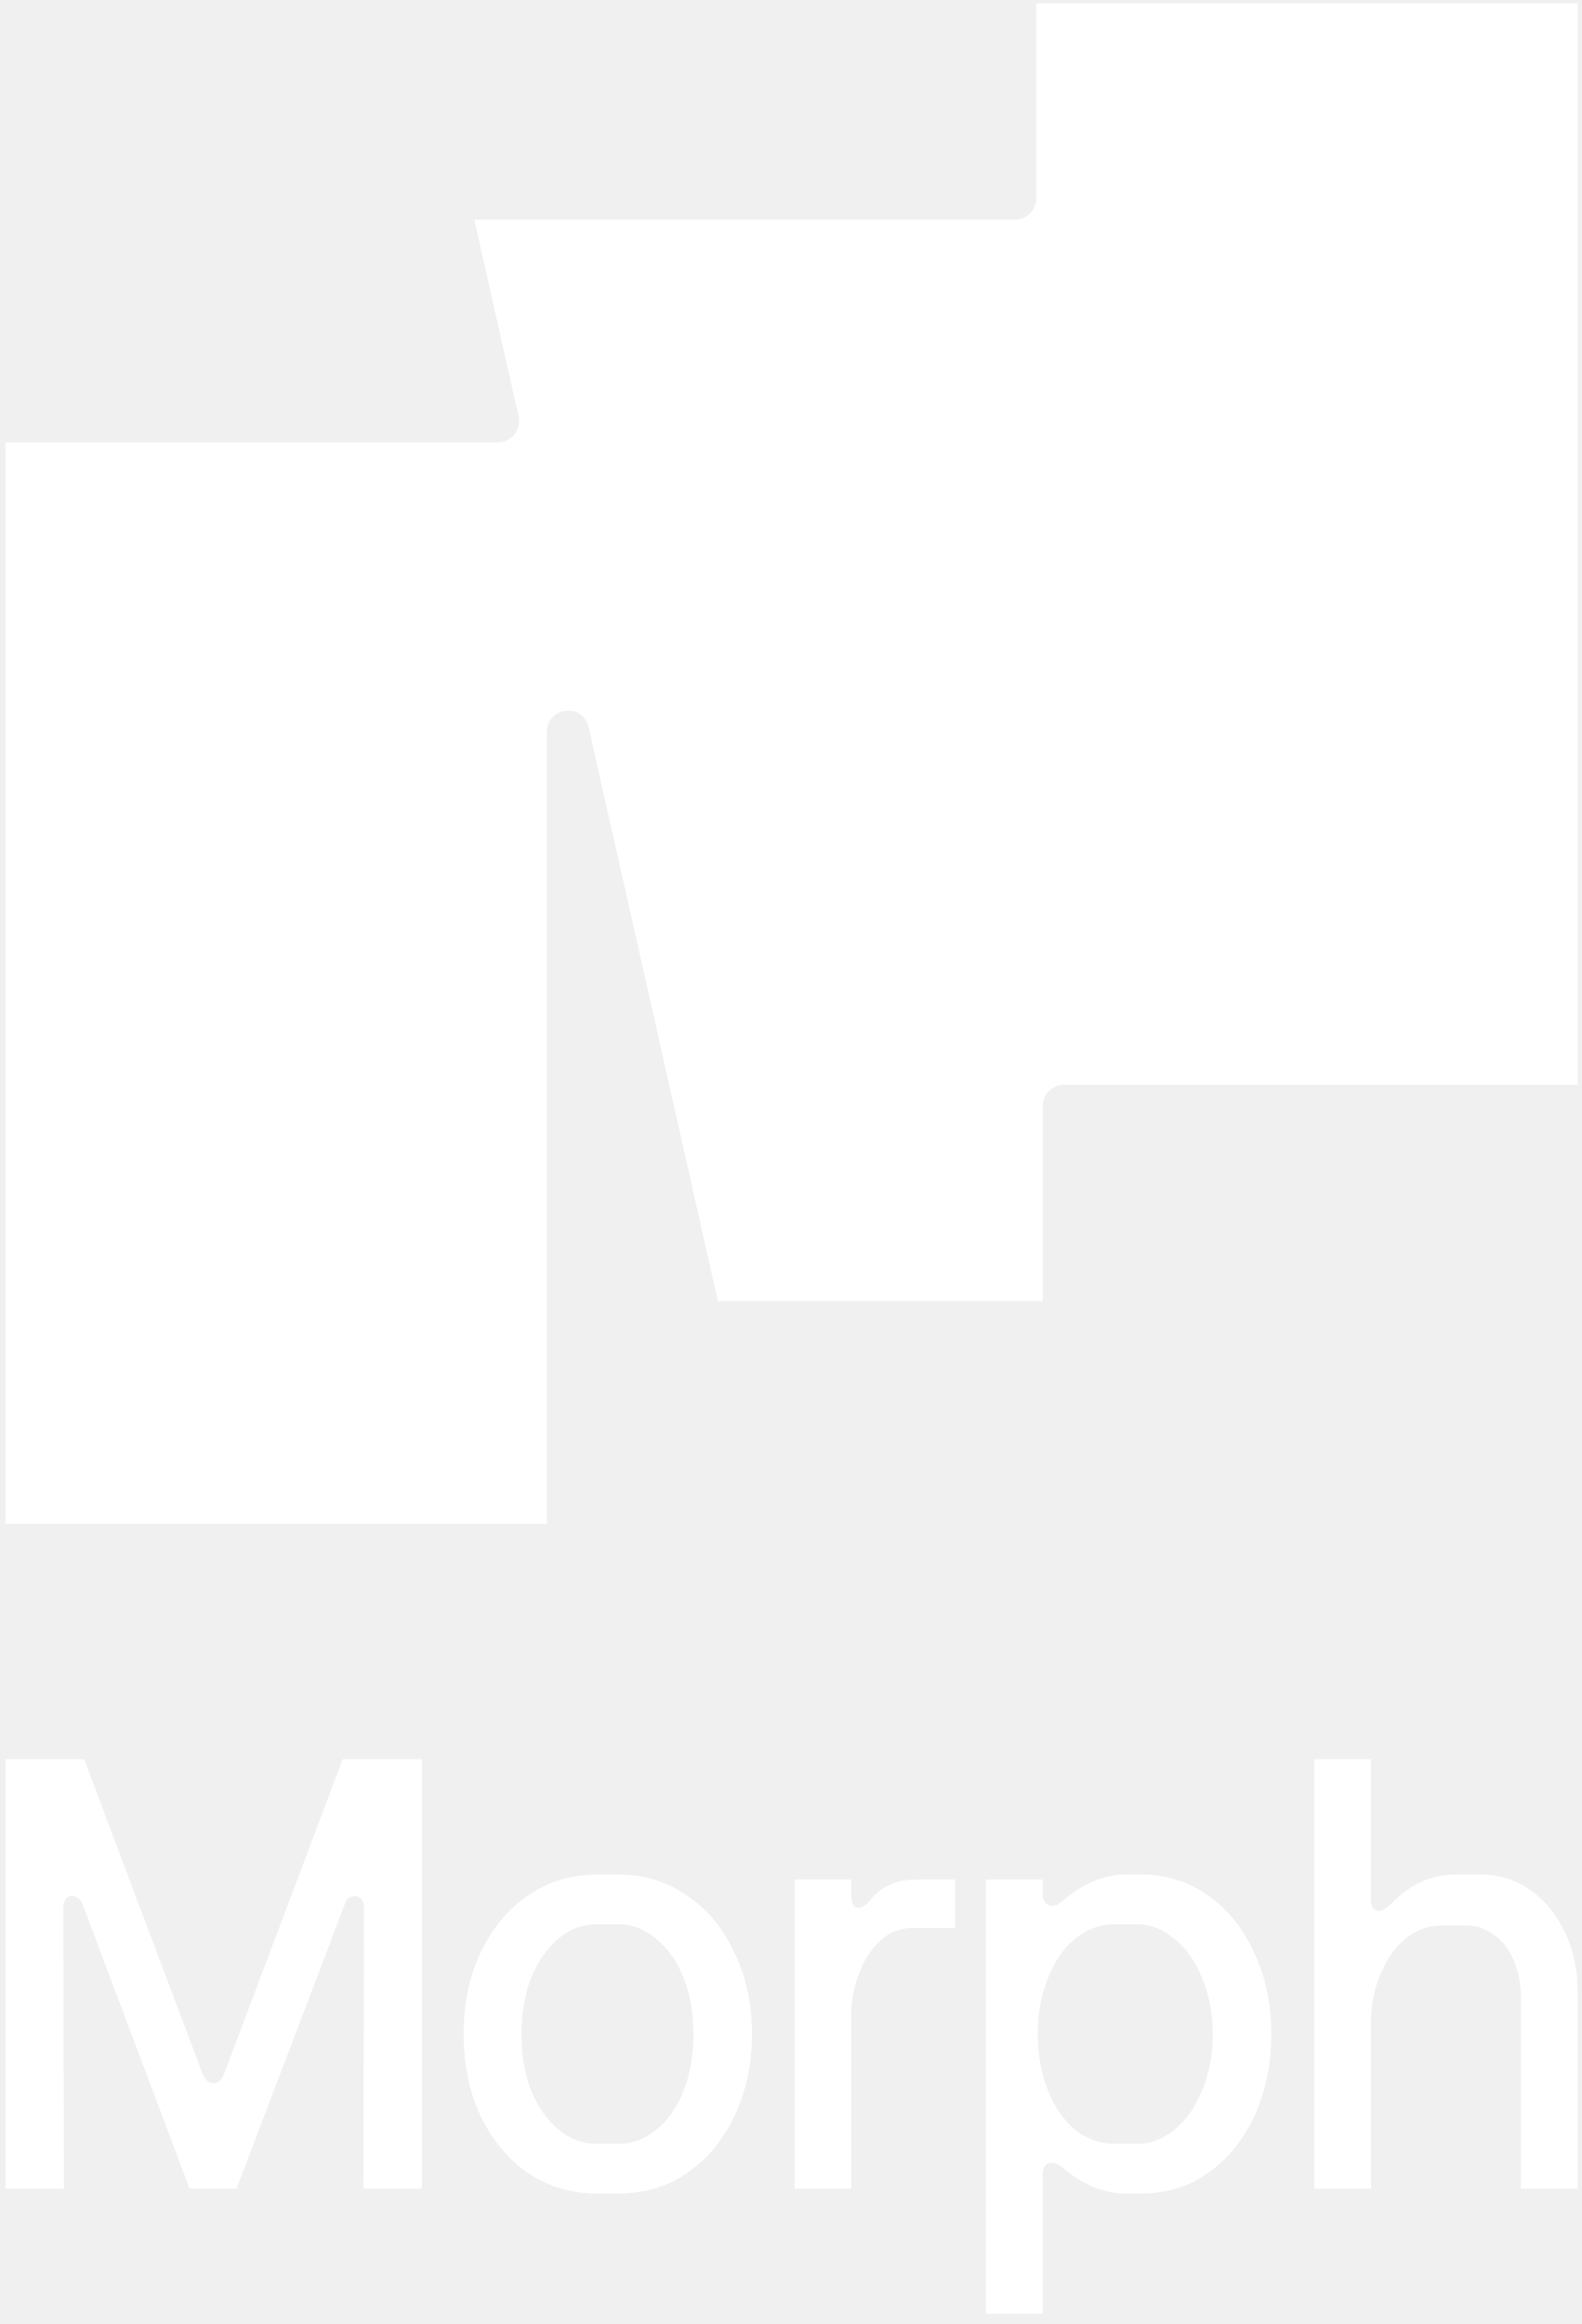
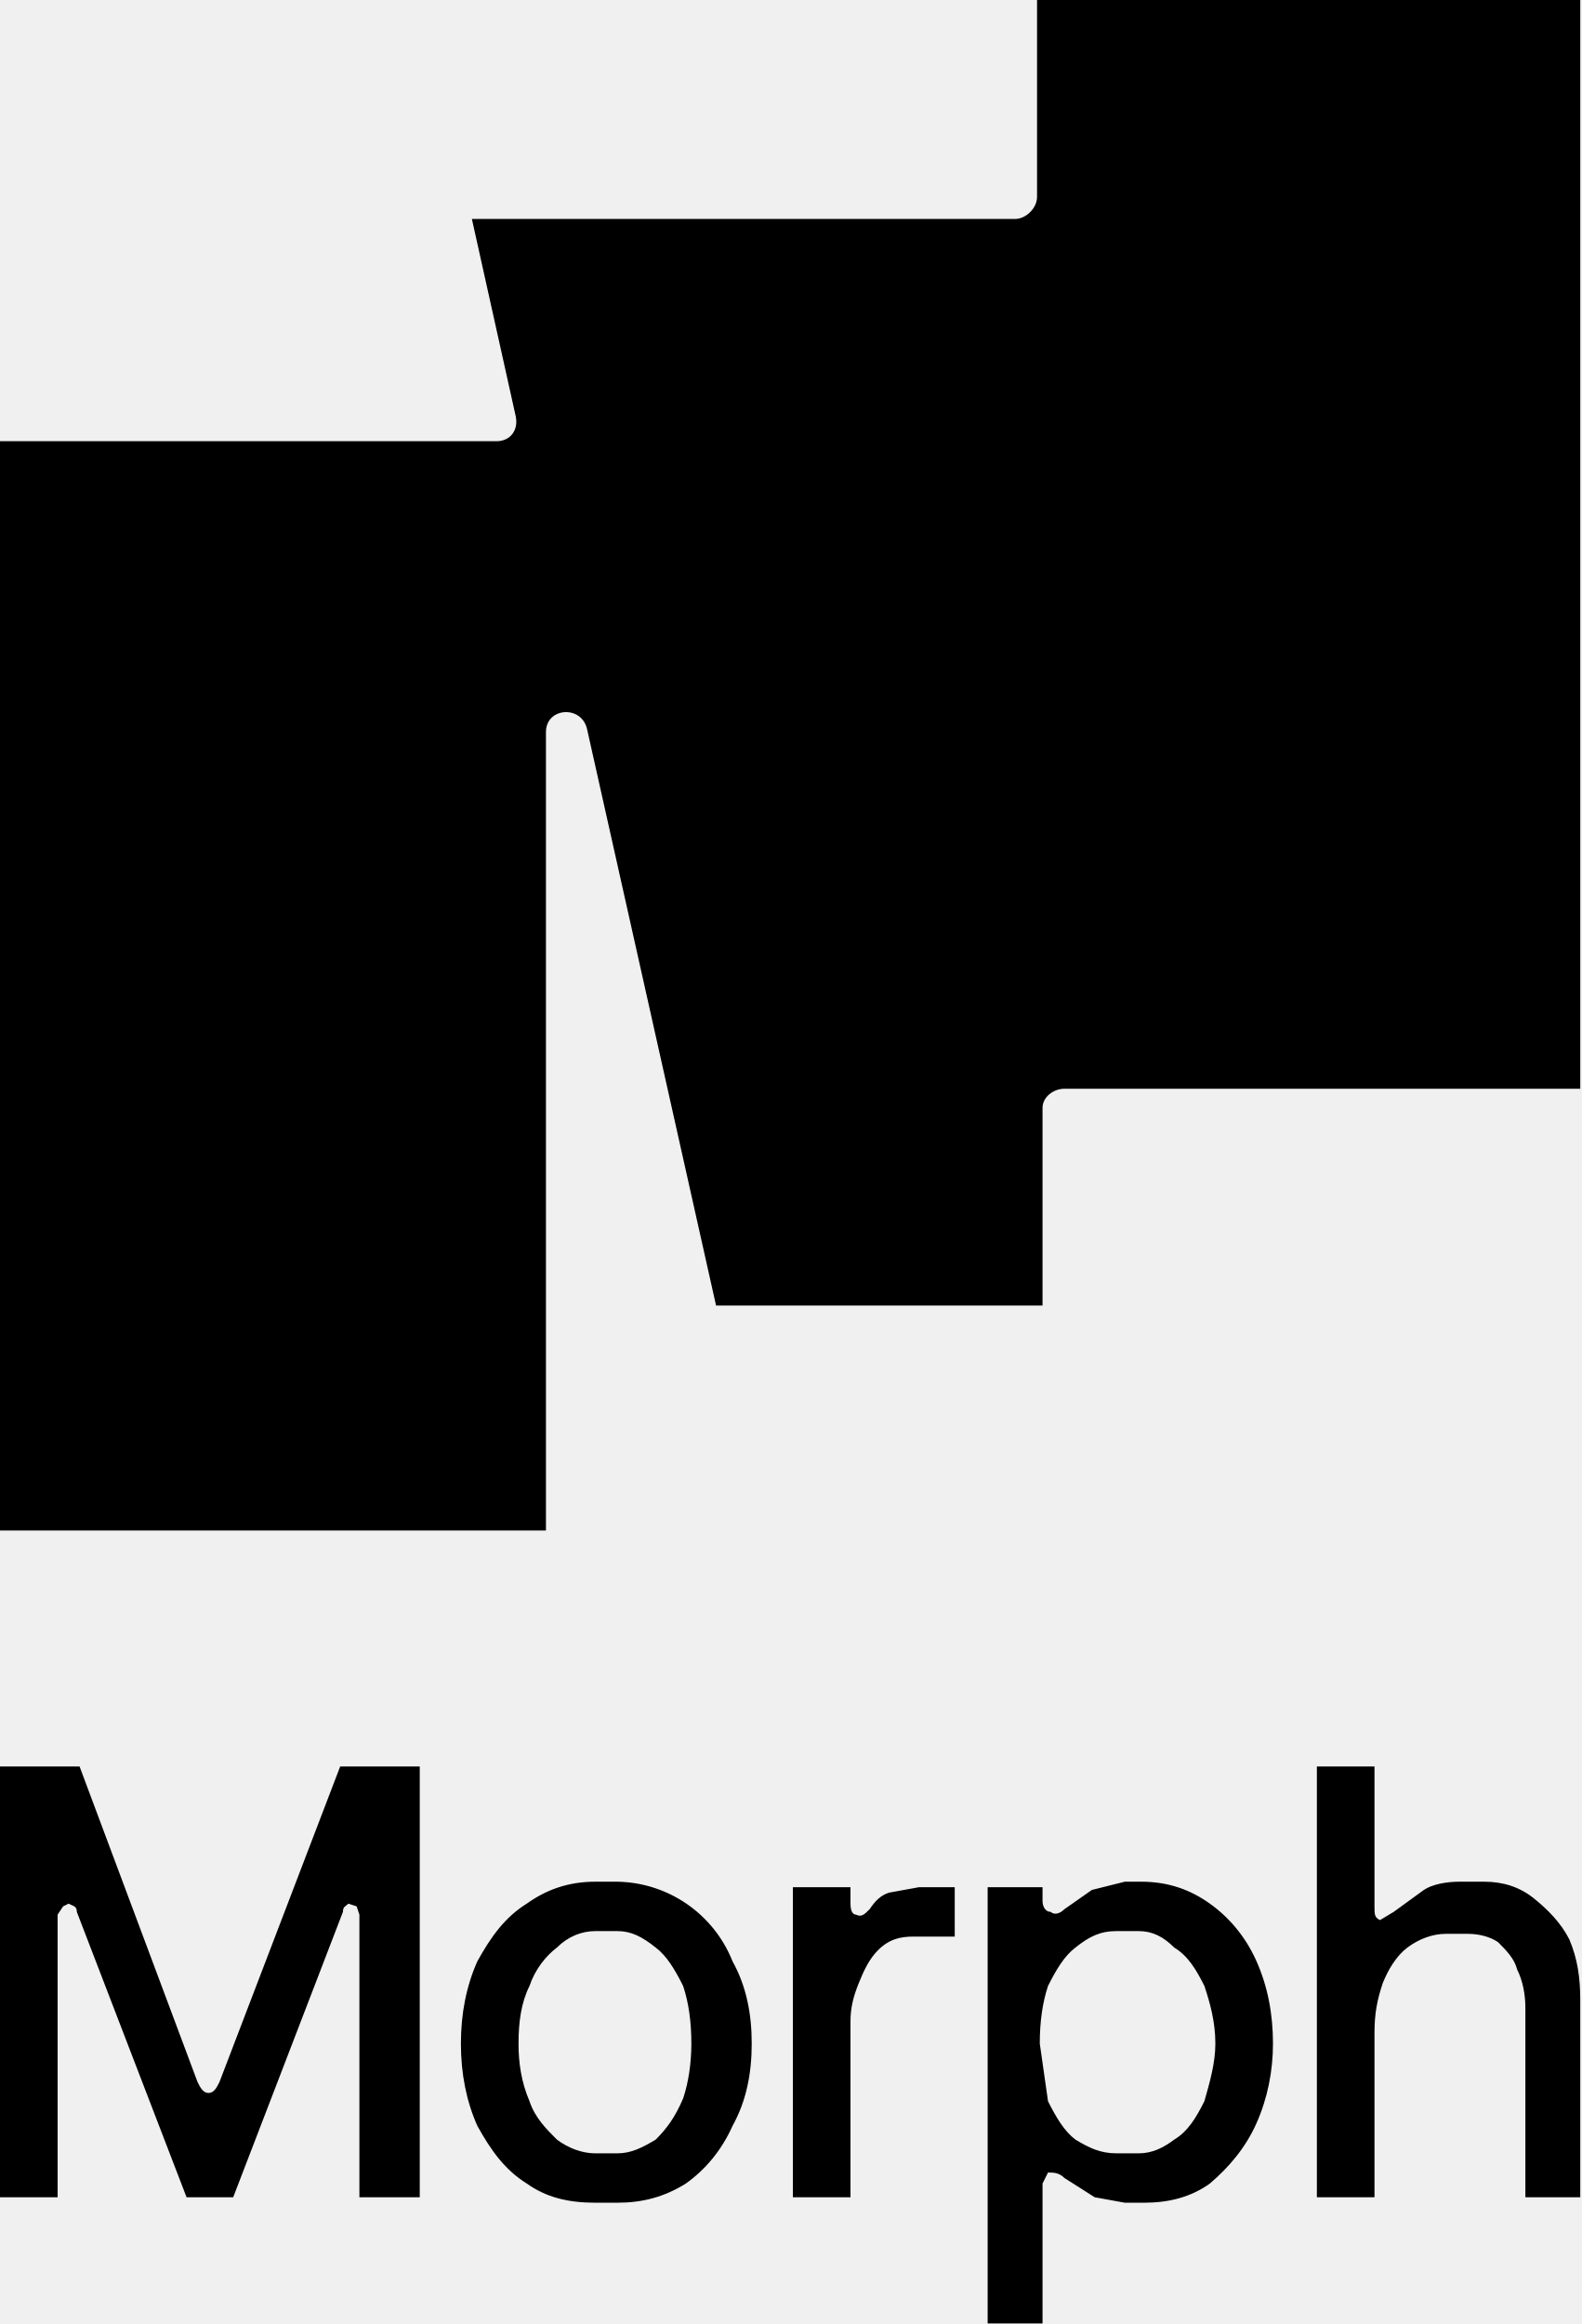
- <svg xmlns="http://www.w3.org/2000/svg" width="580" height="852" viewBox="0 0 580 852" fill="none">
-   <path d="M481.867 644.96H502.659V696.452C502.659 698.7 503.403 700.048 504.895 700.5C506.383 700.8 508.175 699.9 510.259 697.8C513.391 694.504 516.819 691.956 520.543 690.156C524.419 688.208 528.743 687.232 533.511 687.232H543.347C549.759 687.232 555.643 689.108 561.011 692.856C566.375 696.604 570.623 701.772 573.755 708.368C576.883 714.816 578.451 722.084 578.451 730.18V802.356H557.655V732.88C557.655 727.78 556.839 723.208 555.199 719.164C553.559 714.964 551.175 711.744 548.043 709.492C544.915 707.096 541.335 705.896 537.311 705.896H528.815C523.747 705.896 519.203 707.544 515.179 710.844C511.303 714.14 508.247 718.564 506.011 724.108C503.775 729.504 502.659 735.352 502.659 741.648V802.356H481.867V644.96Z" fill="white" />
-   <path d="M418.296 687.232C427.536 687.232 435.732 689.78 442.888 694.88C450.192 699.976 455.856 707.02 459.88 716.016C464.052 724.86 466.14 734.752 466.14 745.696C466.14 756.488 464.128 766.38 460.104 775.376C456.08 784.22 450.416 791.264 443.112 796.512C435.956 801.608 427.76 804.156 418.52 804.156H412.484C408.608 804.156 404.656 803.332 400.632 801.684C396.608 799.884 392.957 797.56 389.678 794.712C387.591 793.064 385.802 792.54 384.312 793.14C382.971 793.736 382.3 795.164 382.3 797.412V848.228H361.508V689.032H382.3V694.204C382.3 696.452 383.045 697.876 384.535 698.476C386.026 699.076 387.74 698.552 389.678 696.9C392.957 693.904 396.534 691.58 400.408 689.932C404.432 688.132 408.456 687.232 412.484 687.232H418.296ZM408.68 705.448C403.464 705.448 398.695 707.172 394.373 710.616C390.199 713.916 386.846 718.712 384.312 725.008C381.778 731.156 380.511 738.048 380.511 745.696C380.511 753.34 381.778 760.308 384.312 766.604C386.846 772.752 390.199 777.548 394.373 780.996C398.695 784.296 403.464 785.944 408.68 785.944H416.732C421.648 785.944 426.196 784.296 430.368 780.996C434.692 777.548 438.12 772.752 440.652 766.604C443.336 760.308 444.676 753.34 444.676 745.696C444.676 738.048 443.336 731.156 440.652 725.008C438.12 718.712 434.692 713.916 430.368 710.616C426.196 707.172 421.648 705.448 416.732 705.448H408.68Z" fill="white" />
-   <path d="M334.733 706.796C329.963 706.796 325.864 708.444 322.436 711.744C319.157 714.892 316.623 718.936 314.835 723.884C313.046 728.68 312.152 733.404 312.152 738.048V802.356H291.359V689.032H312.152V695.104C312.152 697.5 312.823 698.924 314.164 699.376C315.505 699.676 316.996 698.924 318.635 697.128C320.871 694.28 323.33 692.256 326.013 691.056C328.845 689.708 332.348 689.032 336.521 689.032H350.159V706.796H334.733Z" fill="white" />
-   <path d="M218.707 804.156C209.466 804.156 201.12 801.684 193.667 796.736C186.364 791.64 180.551 784.668 176.229 775.824C172.055 766.832 169.969 756.788 169.969 745.696C169.969 734.604 172.055 724.632 176.229 715.788C180.551 706.796 186.364 699.824 193.667 694.88C201.12 689.78 209.466 687.232 218.707 687.232H226.98C236.072 687.232 244.344 689.78 251.796 694.88C259.248 699.824 265.061 706.796 269.235 715.788C273.557 724.632 275.718 734.604 275.718 745.696C275.718 756.788 273.557 766.832 269.235 775.824C265.061 784.668 259.248 791.64 251.796 796.736C244.493 801.684 236.22 804.156 226.98 804.156H218.707ZM226.98 785.944C231.898 785.944 236.444 784.22 240.618 780.772C244.94 777.324 248.293 772.528 250.678 766.38C253.063 760.236 254.255 753.34 254.255 745.696C254.255 738.048 253.063 731.228 250.678 725.232C248.293 719.088 244.94 714.292 240.618 710.844C236.444 707.244 231.824 705.448 226.756 705.448H218.707C213.64 705.448 209.019 707.172 204.846 710.616C200.672 714.064 197.319 718.864 194.785 725.008C192.4 731.004 191.208 737.9 191.208 745.696C191.208 753.488 192.4 760.46 194.785 766.604C197.319 772.604 200.672 777.324 204.846 780.772C209.019 784.22 213.64 785.944 218.707 785.944H226.98Z" fill="white" />
-   <path d="M1.996 644.96H30.837L74.21 760.084C75.104 762.484 76.446 763.684 78.234 763.684C80.023 763.684 81.364 762.484 82.258 760.084L125.631 644.96H154.696V802.356H133.233L133.456 699.152C133.456 697.5 132.935 696.376 131.891 695.776C130.997 695.028 129.954 694.88 128.761 695.328C127.718 695.628 126.973 696.452 126.526 697.8L86.73 802.356H69.515L30.166 697.8C29.57 696.452 28.676 695.628 27.483 695.328C26.44 694.88 25.471 695.028 24.577 695.776C23.683 696.528 23.235 697.652 23.235 699.152L23.459 802.356H1.996V644.96Z" fill="white" />
-   <path fill-rule="evenodd" clip-rule="evenodd" d="M1.996 558.652H200.5V268.359C200.5 259.052 213.783 257.558 215.828 266.634L263.222 476.996H382.323V405.488C382.323 401.176 385.8 397.682 390.083 397.682H578.452V1.2H379.947V72.71C379.947 77.021 376.474 80.515 372.187 80.515H173.896L190.146 152.643C191.246 157.525 187.556 162.172 182.578 162.172H1.996V558.652Z" fill="white" />
+ <svg xmlns="http://www.w3.org/2000/svg" fill="none" viewBox="2 1.2 576.5 847">
+   <path fill="#000" d="M482 645h21v51c0 3 0 4 2 5l5-3 11-8c3-2 8-3 13-3h9c7 0 13 2 18 6s10 9 13 15c3 7 4 14 4 22v72h-20v-69c0-5-1-10-3-14-1-4-4-7-7-10-3-2-7-3-11-3h-8c-5 0-10 2-14 5s-7 8-9 13c-2 6-3 11-3 18v60h-21V645Zm-64 42c10 0 18 3 25 8s13 12 17 21 6 19 6 30c0 10-2 20-6 29s-10 16-17 22c-7 5-15 7-24 7h-7l-11-2-11-7c-2-2-4-2-6-2l-2 4v51h-20V689h20v5c0 2 1 4 3 4 1 1 3 1 5-1l10-7 12-3h6Zm-9 18c-6 0-10 2-15 6-4 3-7 8-10 14-2 6-3 13-3 21l3 21c3 6 6 11 10 14 5 3 9 5 15 5h8c5 0 9-2 13-5 5-3 8-8 11-14 2-7 4-14 4-21 0-8-2-15-4-21-3-6-6-11-11-14-4-4-8-6-13-6h-8Zm-74 2c-5 0-9 1-13 5-3 3-5 7-7 12s-3 9-3 14v64h-21V689h21v6c0 3 1 4 2 4 2 1 3 0 5-2 2-3 4-5 7-6l11-2h13v18h-15Zm-116 97c-10 0-18-2-25-7-8-5-13-12-18-21-4-9-6-19-6-30s2-21 6-30c5-9 10-16 18-21 7-5 15-8 25-8h8a46 46 0 0 1 42 29c5 9 7 19 7 30s-2 21-7 30c-4 9-10 16-17 21-8 5-16 7-25 7h-8Zm8-18c5 0 9-2 14-5 4-4 7-8 10-15 2-6 3-13 3-20 0-8-1-15-3-21-3-6-6-11-10-14-5-4-9-6-14-6h-8c-5 0-10 2-14 6-4 3-8 8-10 14-3 6-4 13-4 21 0 7 1 14 4 21 2 6 6 10 10 14 4 3 9 5 14 5h8ZM2 645h29l43 115c1 2 2 4 4 4s3-2 4-4l44-115h29v157h-22V699l-1-3-3-1c-1 1-2 1-2 3L87 802H70L30 698c0-2-1-2-3-3l-2 1-2 3v103H2V645Z" />
+   <path fill="#000" fill-rule="evenodd" d="M2 559h199V268c0-9 13-10 15-1l47 210h119v-72c0-4 4-7 8-7h188V1H380v72c0 4-4 8-8 8H174l16 72c1 5-2 9-7 9H2v397Z" clip-rule="evenodd" />
</svg>
